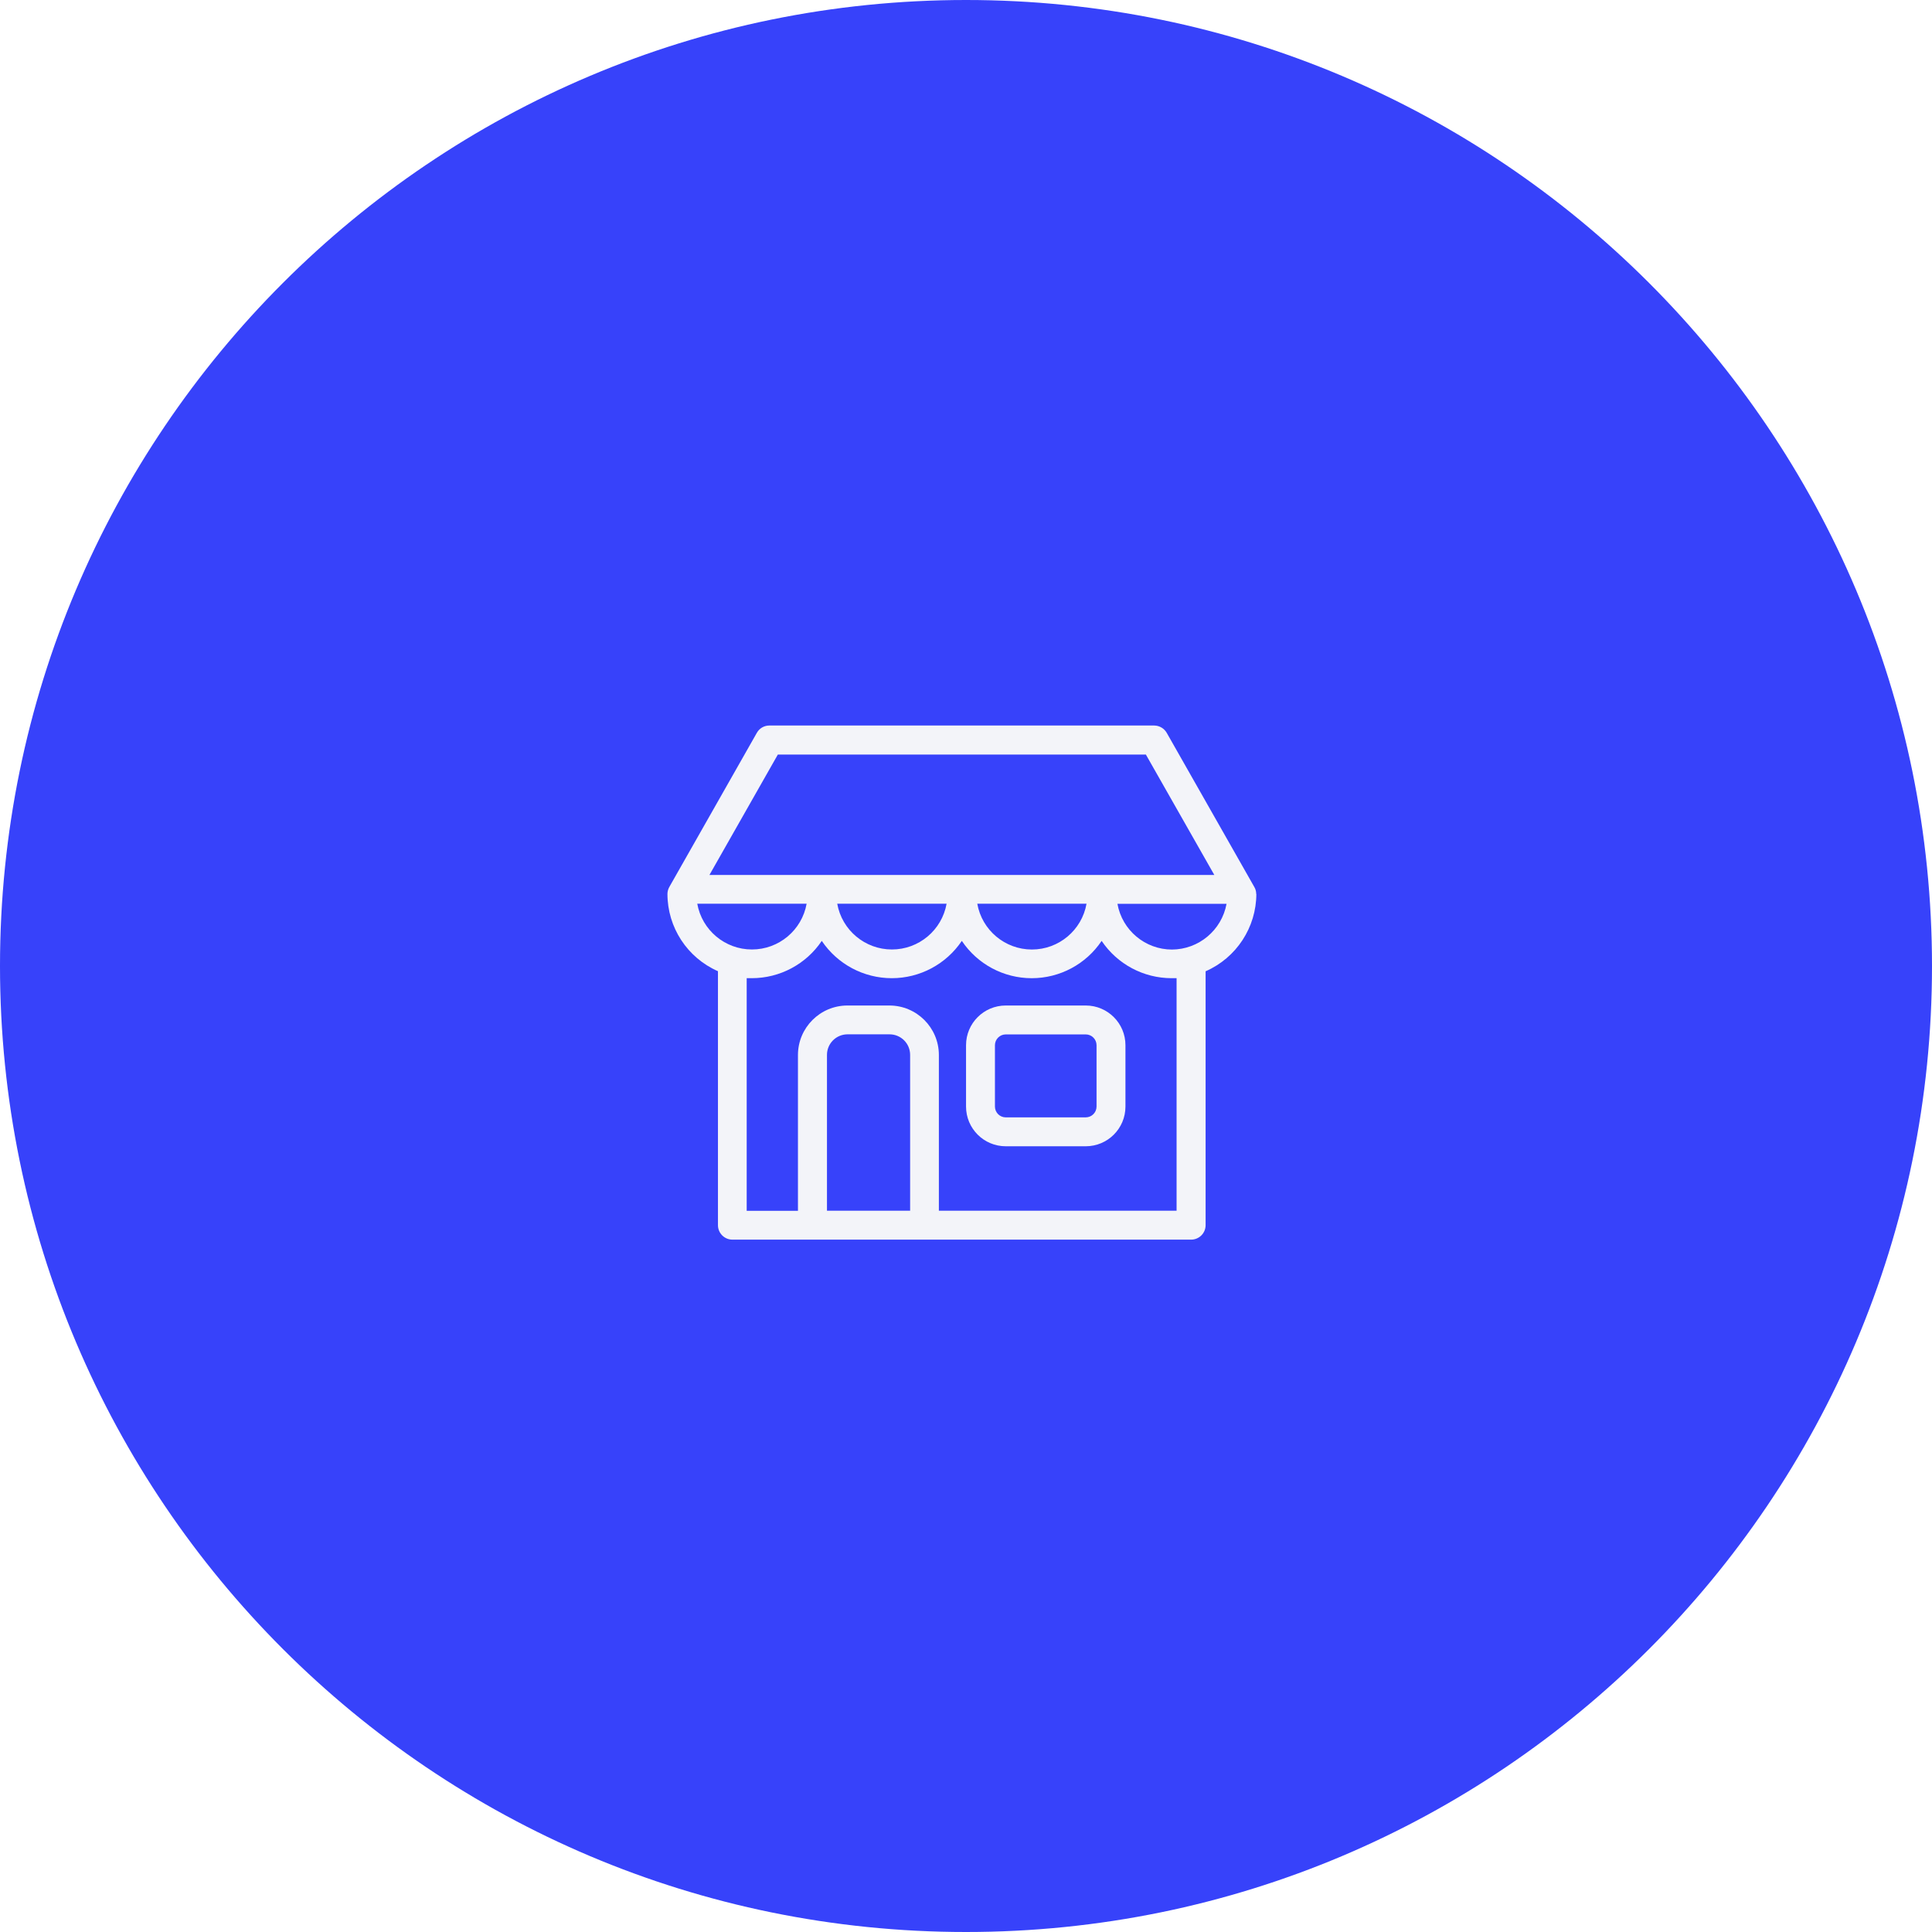
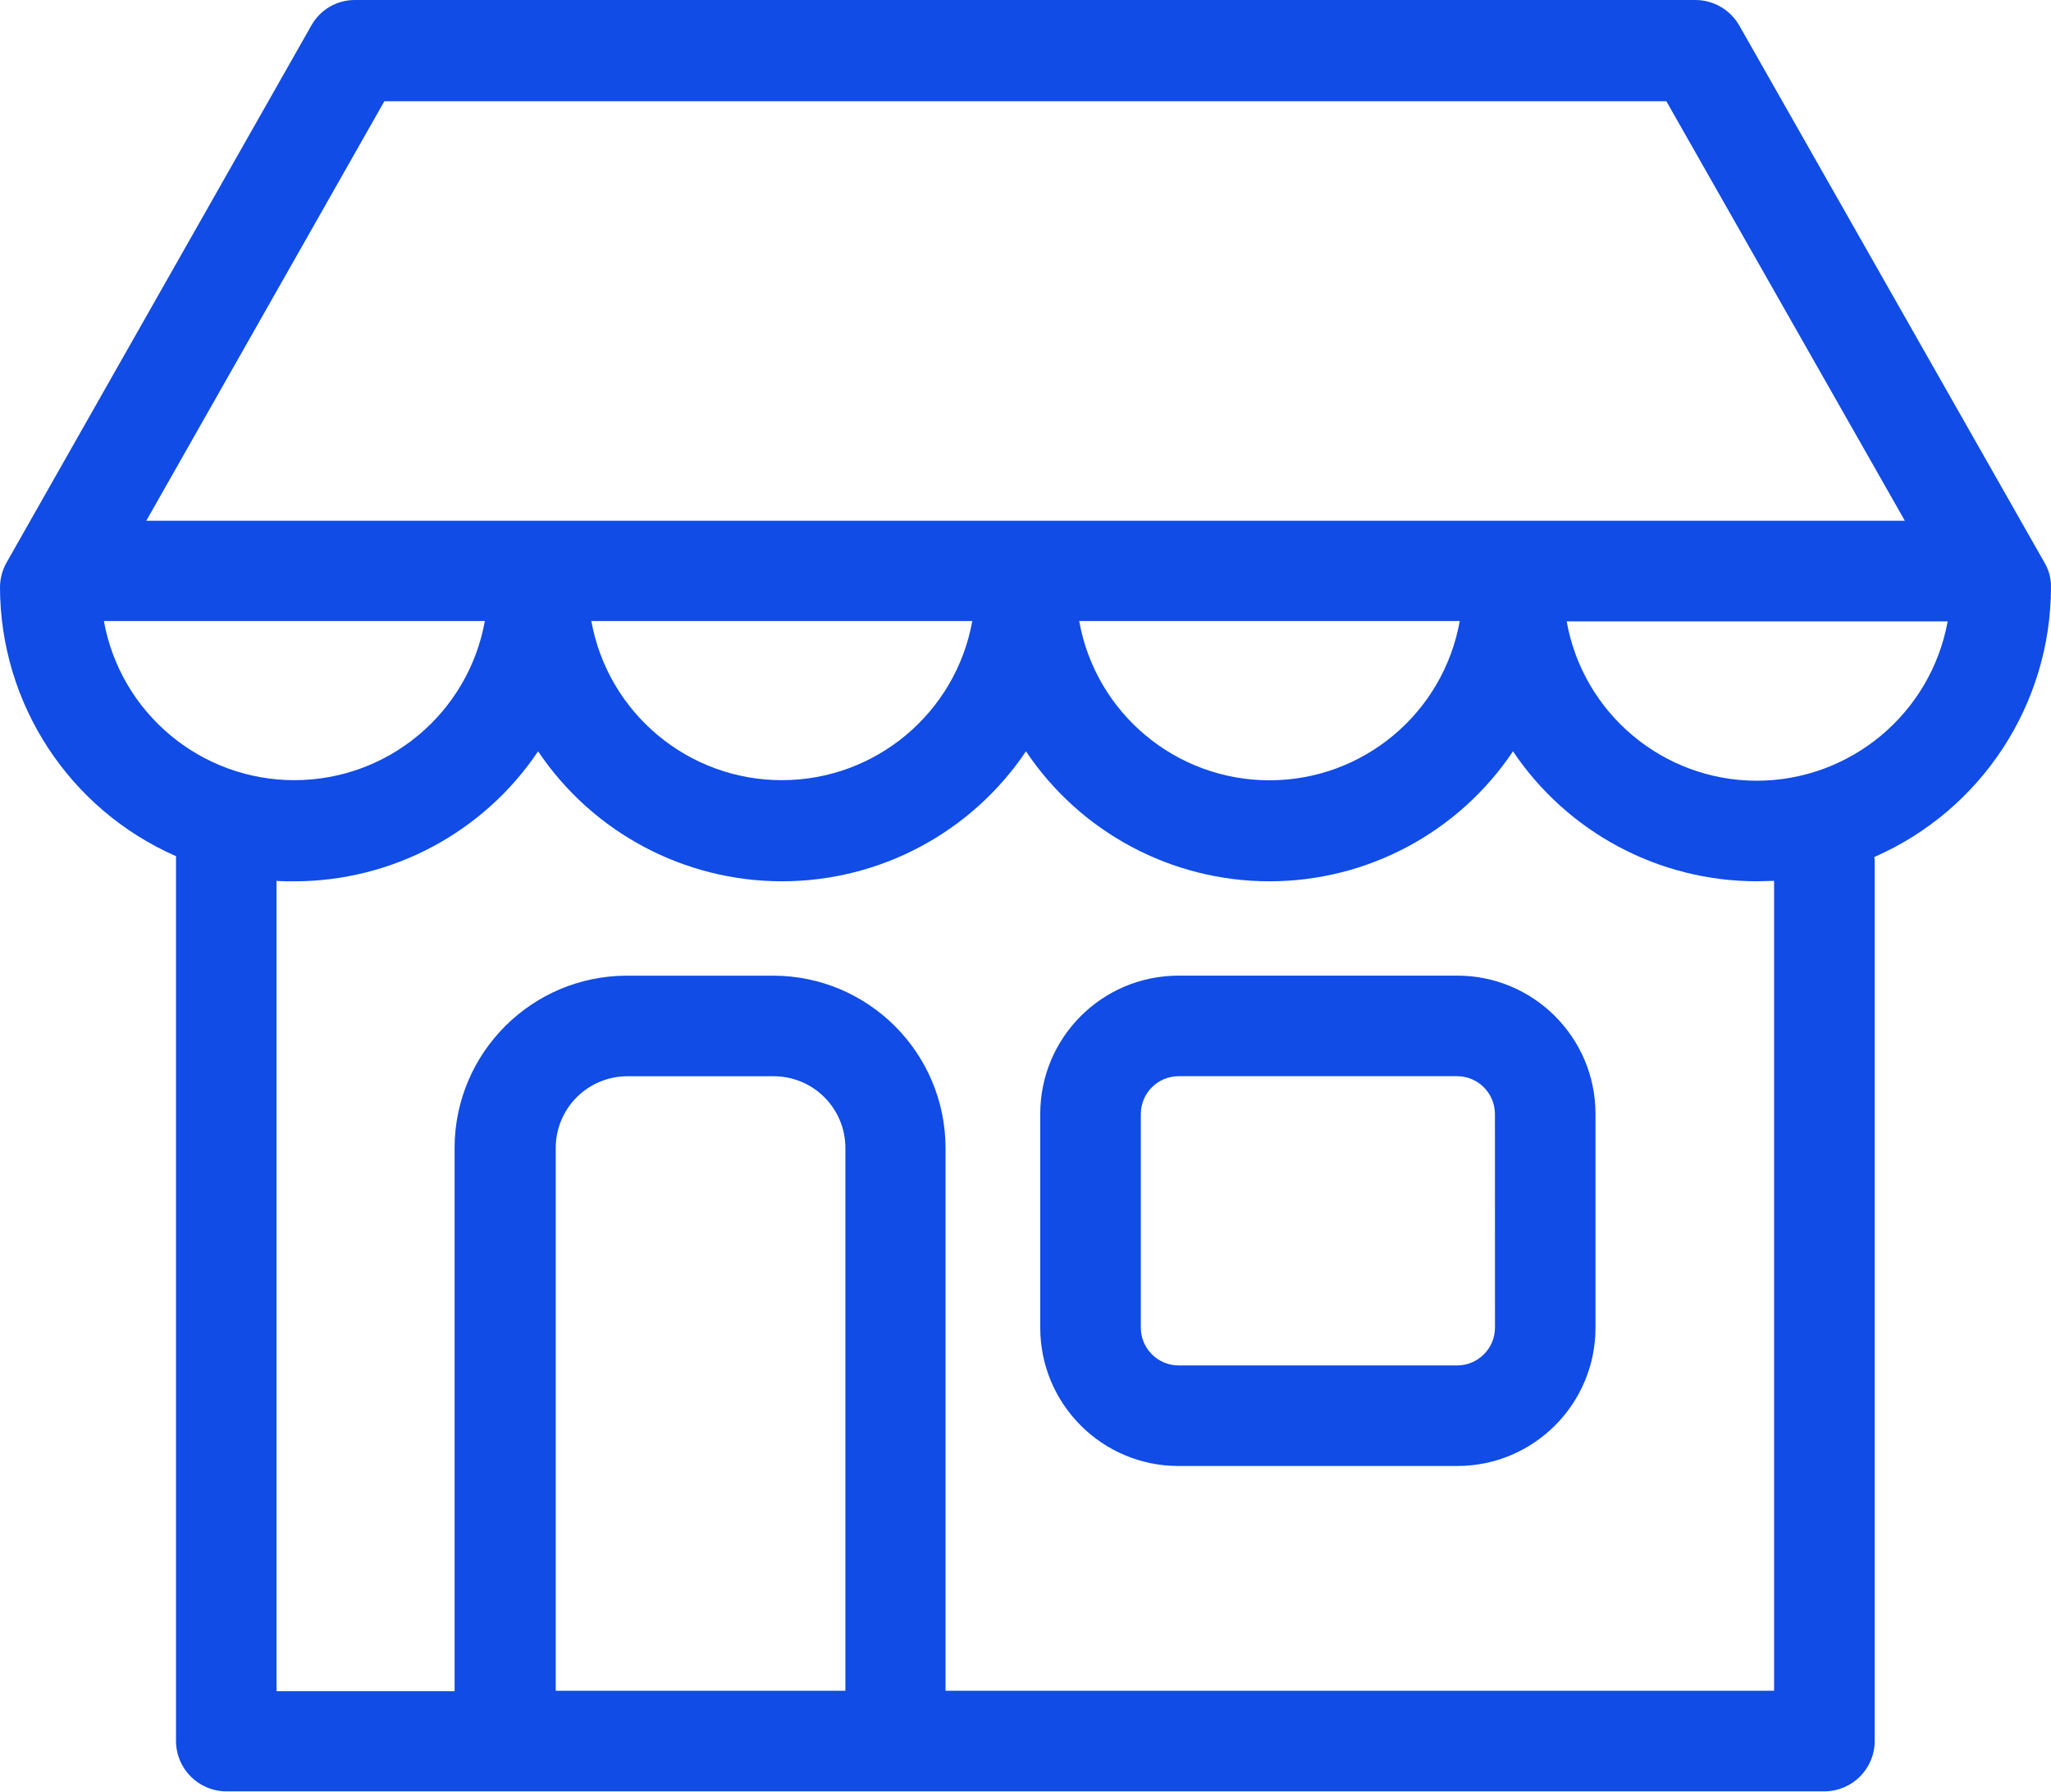
- <svg xmlns="http://www.w3.org/2000/svg" width="49" height="49" viewBox="0 0 49 49">
-   <g id="shop" transform="translate(0 -0.001)">
-     <circle id="Ellipse_325" data-name="Ellipse 325" cx="24.5" cy="24.5" r="24.5" transform="translate(0 0.001)" fill="#3742fa" />
-     <g id="Group_425" data-name="Group 425" transform="translate(16.928 18.401)">
-       <path id="Path_955" data-name="Path 955" d="M251.236,263.75h-2.029a1.007,1.007,0,0,0-1.007,1.007v1.556a1.007,1.007,0,0,0,1.007,1.007h2.029a1.007,1.007,0,0,0,1.007-1.007v-1.556a1.007,1.007,0,0,0-1.006-1.007Zm.274,2.563a.275.275,0,0,1-.274.274h-2.029a.275.275,0,0,1-.274-.274v-1.556a.275.275,0,0,1,.274-.274h2.029a.275.275,0,0,1,.274.274Z" transform="translate(-240.627 -256.648)" fill="#f3f4f9" />
-       <path id="Path_956" data-name="Path 956" d="M14.932,35.319a.34.34,0,0,0-.049-.18l-2.22-3.907a.369.369,0,0,0-.317-.186H2.584a.362.362,0,0,0-.317.186L.049,35.138a.369.369,0,0,0-.049.18,2.142,2.142,0,0,0,1.281,1.959V43.72a.367.367,0,0,0,.366.365H13.283a.367.367,0,0,0,.366-.366v-6.4a.161.161,0,0,0,0-.04,2.148,2.148,0,0,0,1.287-1.965ZM2.8,31.782h9.334l1.736,3.054H1.065Zm7.829,3.783a1.407,1.407,0,0,1-2.771,0Zm-3.549,0a1.409,1.409,0,0,1-2.774,0Zm-6.322,0H3.53a1.409,1.409,0,0,1-2.774,0Zm5.4,7.787H4.046V39.4a.521.521,0,0,1,.522-.522H5.633a.521.521,0,0,1,.522.522v3.951Zm6.765,0H6.884V39.4A1.256,1.256,0,0,0,5.63,38.147H4.564A1.256,1.256,0,0,0,3.31,39.4v3.954h-1.3v-5.9c.043,0,.086,0,.128,0a2.139,2.139,0,0,0,1.776-.946,2.14,2.14,0,0,0,3.552,0,2.134,2.134,0,0,0,3.546,0,2.139,2.139,0,0,0,1.776.946c.043,0,.083,0,.125,0v5.9Zm-.125-6.624a1.407,1.407,0,0,1-1.385-1.16H14.18A1.415,1.415,0,0,1,12.791,36.728Z" transform="translate(0 -31.045)" fill="#f3f4f9" />
-     </g>
+ <svg xmlns="http://www.w3.org/2000/svg" width="44.5" height="38.861" viewBox="0 0 44.5 38.861">
+   <g id="shop" transform="translate(0 0.005)">
+     <path id="Path_955" data-name="Path 955" d="M257.248,263.75H251.2a3,3,0,0,0-3,3v4.638a3,3,0,0,0,3,3h6.047a3,3,0,0,0,3-3V266.75a3,3,0,0,0-3-3Zm.818,7.638a.821.821,0,0,1-.818.818H251.2a.821.821,0,0,1-.818-.818V266.75a.821.821,0,0,1,.818-.818h6.047a.821.821,0,0,1,.818.818Z" transform="translate(-225.63 -242.59)" fill="#104ce5" />
+     <path id="Path_956" data-name="Path 956" d="M44.5,43.781a1.013,1.013,0,0,0-.145-.537L37.738,31.6a1.1,1.1,0,0,0-.946-.555H7.7a1.078,1.078,0,0,0-.946.555L.145,43.244A1.1,1.1,0,0,0,0,43.781a6.383,6.383,0,0,0,3.819,5.838v19.2A1.094,1.094,0,0,0,4.91,69.906H39.584a1.094,1.094,0,0,0,1.091-1.091V49.755a.48.48,0,0,0-.009-.118A6.4,6.4,0,0,0,44.5,43.781ZM8.339,33.242H36.155l5.174,9.1H3.174ZM31.672,44.517a4.194,4.194,0,0,1-8.257,0Zm-10.576,0a4.2,4.2,0,0,1-8.266,0Zm-18.842,0H10.52a4.2,4.2,0,0,1-8.266,0ZM18.332,67.724H12.058V55.948a1.554,1.554,0,0,1,1.555-1.555h3.174a1.554,1.554,0,0,1,1.555,1.555V67.724Zm20.16,0H20.515V55.948a3.743,3.743,0,0,0-3.737-3.737H13.6a3.743,3.743,0,0,0-3.737,3.737V67.733H6V50.155c.127.009.255.009.382.009a6.375,6.375,0,0,0,5.293-2.82,6.377,6.377,0,0,0,10.585,0,6.36,6.36,0,0,0,10.567,0,6.375,6.375,0,0,0,5.292,2.819c.127,0,.246-.009.373-.009V67.724ZM38.12,47.982a4.192,4.192,0,0,1-4.128-3.456h8.266A4.217,4.217,0,0,1,38.12,47.982Z" transform="translate(0 -31.05)" fill="#104ce5" />
  </g>
</svg>
